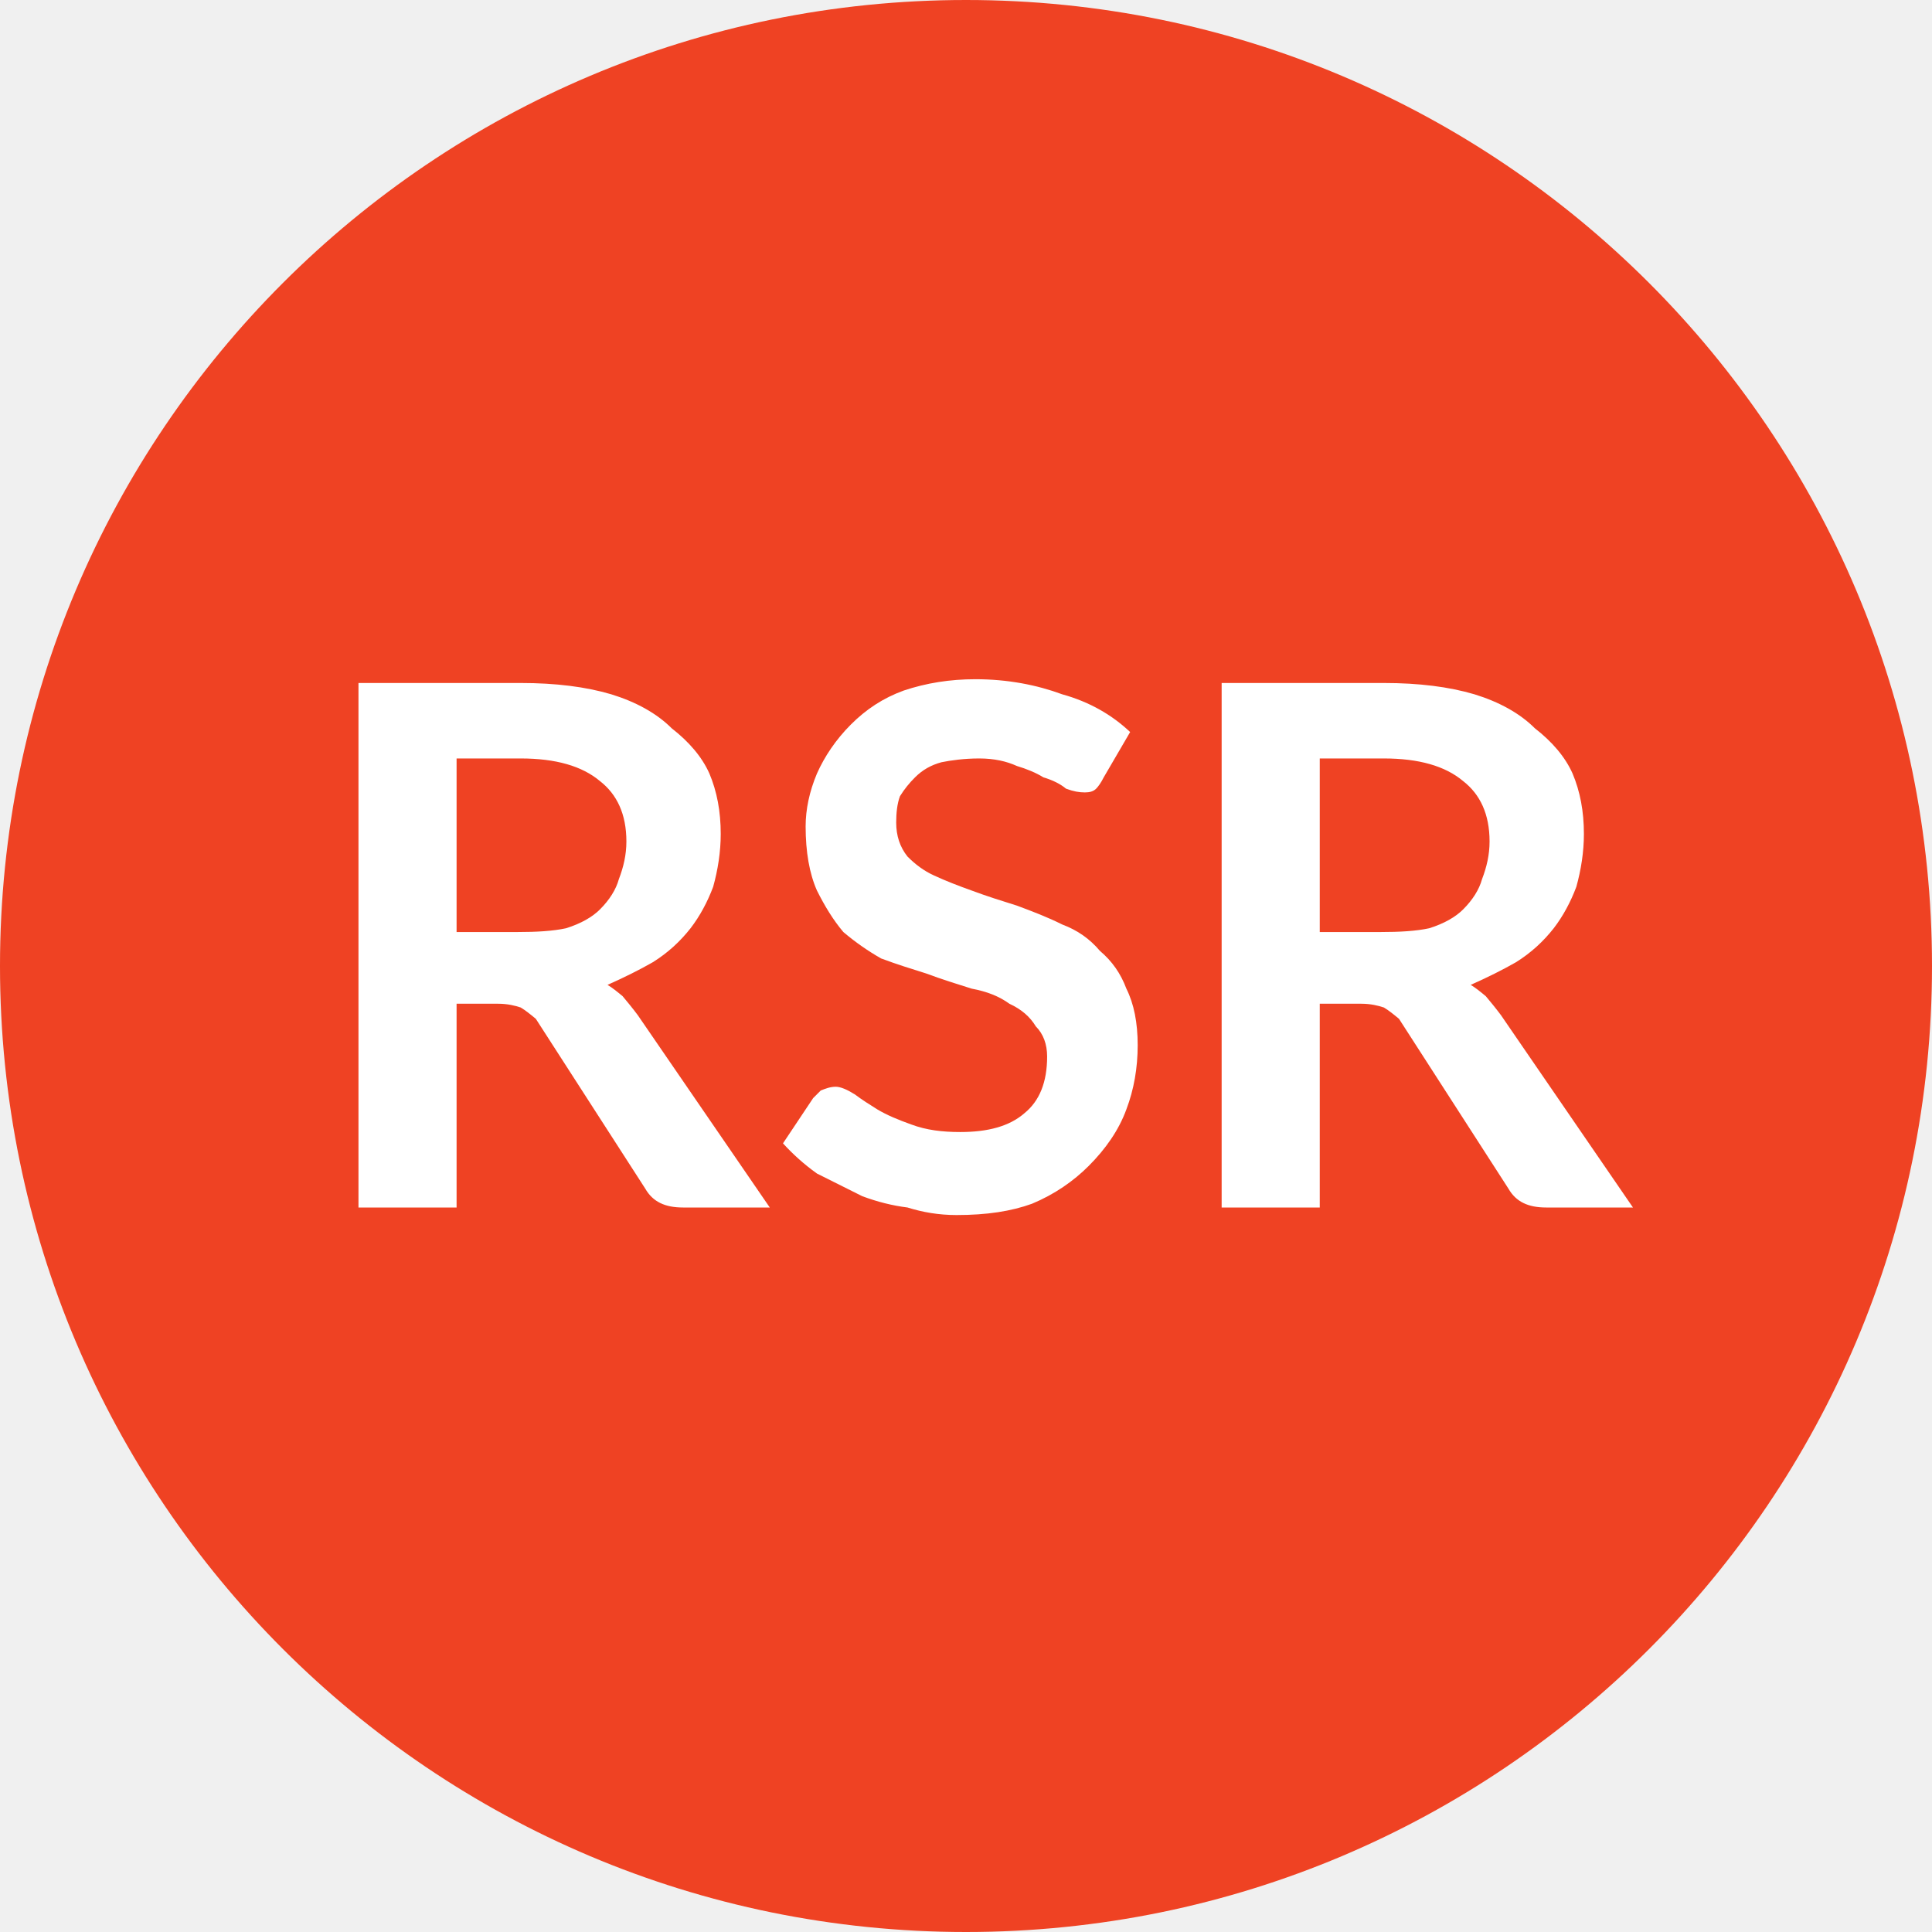
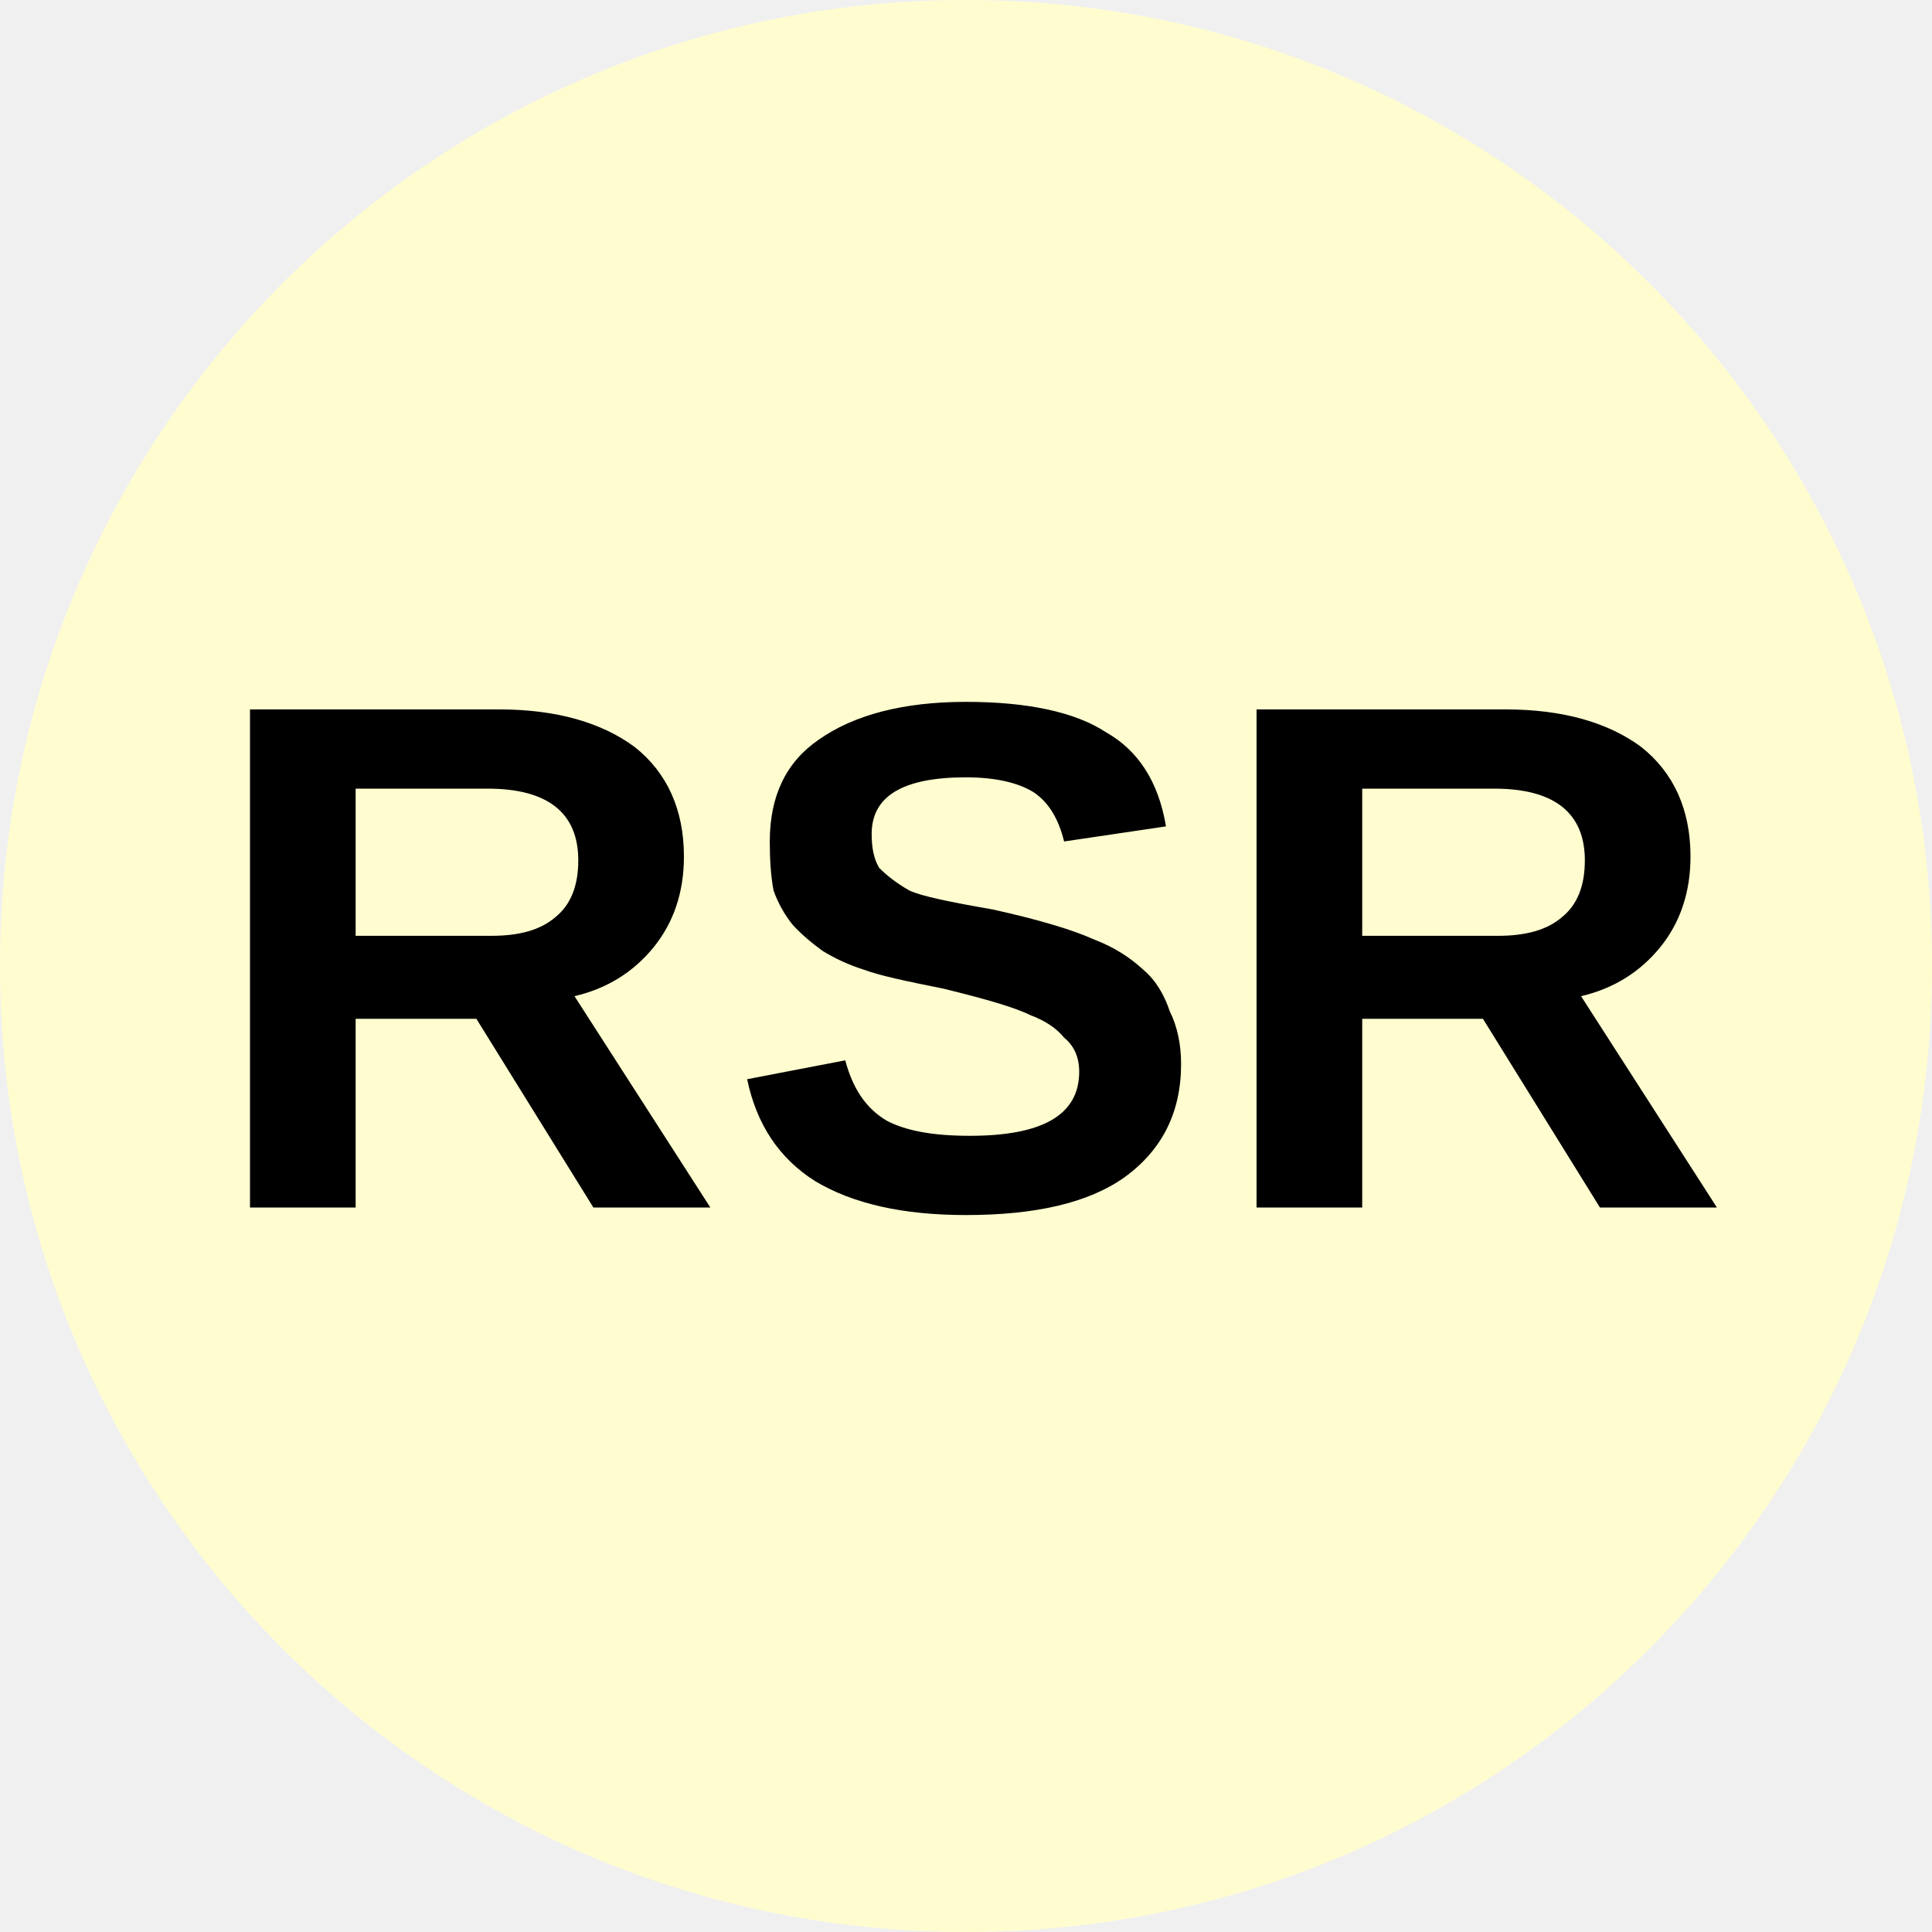
<svg xmlns="http://www.w3.org/2000/svg" viewBox="0 0 8 8">
-   <circle cx="4" cy="4" r="4" fill="#ef4223" />
-   <text x="4" y="5" text-anchor="middle" font-weight="700" font-size="3" font-family="Lato" fill="#ffffff">RSR</text>
+   <circle cx="4" cy="4" r="4" fill="#fffdd0" />
+   <text x="4" y="5" text-anchor="middle" font-weight="700" font-size="3" font-family="Arial" fill="black">RSR</text>
</svg>
